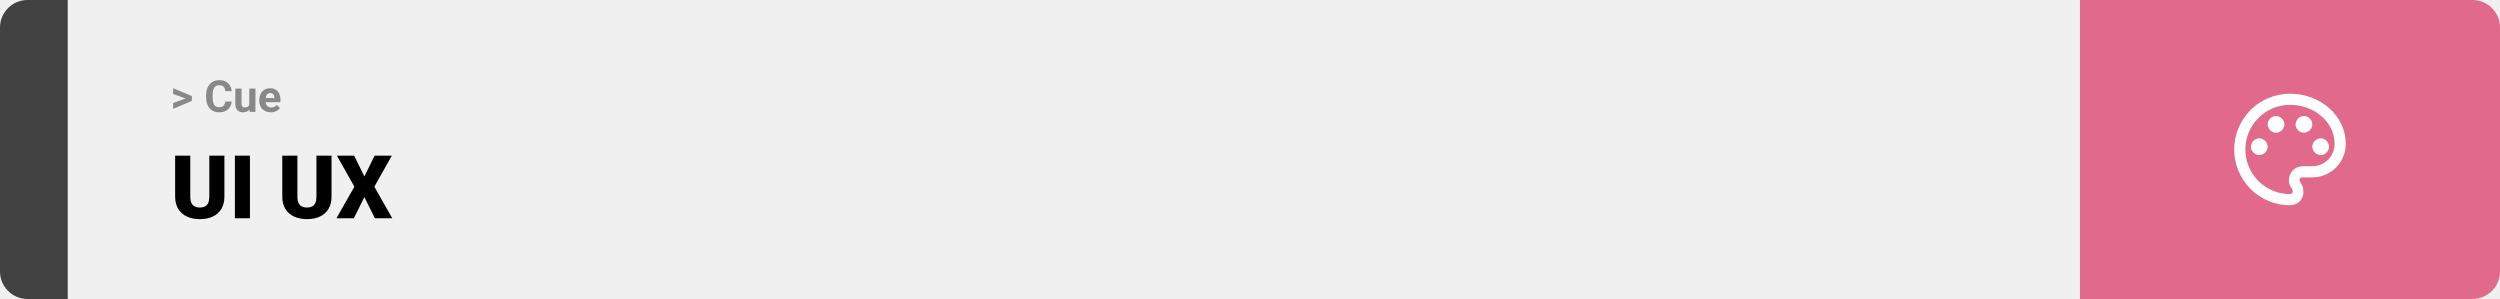
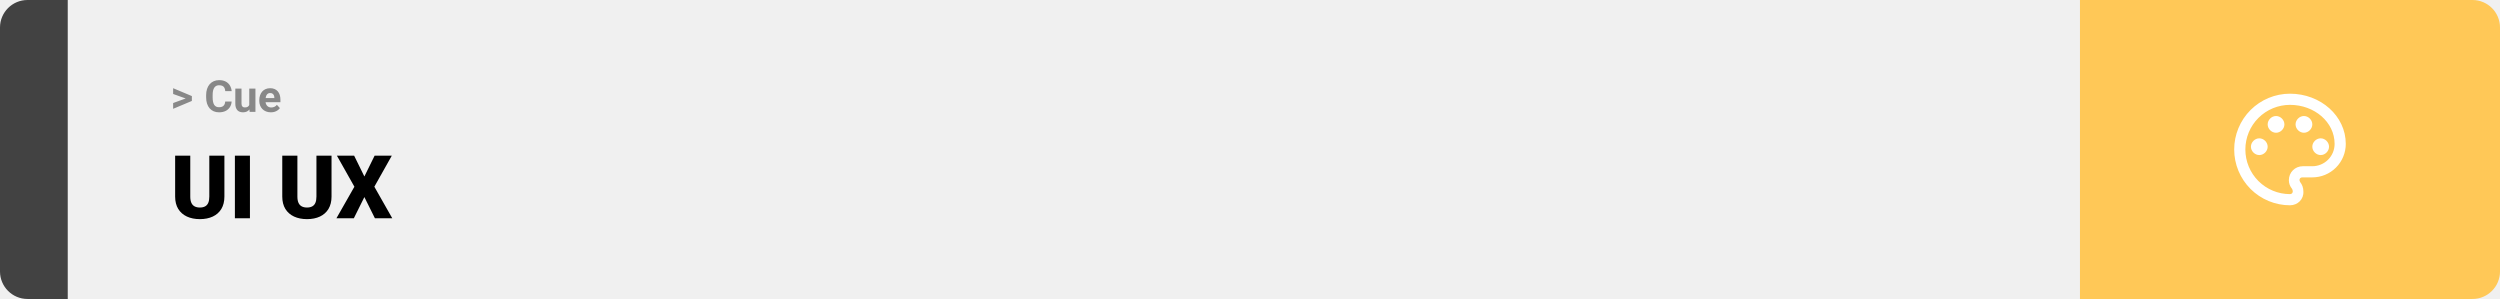
<svg xmlns="http://www.w3.org/2000/svg" width="1363" height="163" viewBox="0 0 1363 163" fill="none">
  <path d="M0 15C0 6.716 6.716 0 15 0H37V163H15C6.716 163 0 156.284 0 148V15Z" fill="#424242" />
  <rect width="1097" height="163" transform="translate(37)" fill="#F0F0F0" />
  <path d="M101.906 53.922L94.394 51.238V48.086L104.602 52.375V54.637L101.906 53.922ZM94.394 56.172L101.918 53.43L104.602 52.785V55.035L94.394 59.324V56.172ZM122.789 55.34H126.293C126.223 56.488 125.906 57.508 125.344 58.398C124.789 59.289 124.012 59.984 123.012 60.484C122.02 60.984 120.824 61.234 119.426 61.234C118.332 61.234 117.352 61.047 116.484 60.672C115.617 60.289 114.875 59.742 114.258 59.031C113.648 58.32 113.184 57.461 112.863 56.453C112.543 55.445 112.383 54.316 112.383 53.066V51.883C112.383 50.633 112.547 49.504 112.875 48.496C113.211 47.48 113.688 46.617 114.305 45.906C114.93 45.195 115.676 44.648 116.543 44.266C117.41 43.883 118.379 43.691 119.449 43.691C120.871 43.691 122.07 43.949 123.047 44.465C124.031 44.98 124.793 45.691 125.332 46.598C125.879 47.504 126.207 48.535 126.316 49.691H122.801C122.762 49.004 122.625 48.422 122.391 47.945C122.156 47.461 121.801 47.098 121.324 46.855C120.855 46.605 120.23 46.48 119.449 46.48C118.863 46.48 118.352 46.59 117.914 46.809C117.477 47.027 117.109 47.359 116.812 47.805C116.516 48.25 116.293 48.812 116.145 49.492C116.004 50.164 115.934 50.953 115.934 51.859V53.066C115.934 53.949 116 54.727 116.133 55.398C116.266 56.062 116.469 56.625 116.742 57.086C117.023 57.539 117.383 57.883 117.82 58.117C118.266 58.344 118.801 58.457 119.426 58.457C120.16 58.457 120.766 58.34 121.242 58.105C121.719 57.871 122.082 57.523 122.332 57.062C122.59 56.602 122.742 56.027 122.789 55.34ZM135.891 57.965V48.32H139.266V61H136.09L135.891 57.965ZM136.266 55.363L137.262 55.34C137.262 56.184 137.164 56.969 136.969 57.695C136.773 58.414 136.48 59.039 136.09 59.57C135.699 60.094 135.207 60.504 134.613 60.801C134.02 61.09 133.32 61.234 132.516 61.234C131.898 61.234 131.328 61.148 130.805 60.977C130.289 60.797 129.844 60.52 129.469 60.145C129.102 59.762 128.812 59.273 128.602 58.68C128.398 58.078 128.297 57.355 128.297 56.512V48.32H131.672V56.535C131.672 56.91 131.715 57.227 131.801 57.484C131.895 57.742 132.023 57.953 132.188 58.117C132.352 58.281 132.543 58.398 132.762 58.469C132.988 58.539 133.238 58.574 133.512 58.574C134.207 58.574 134.754 58.434 135.152 58.152C135.559 57.871 135.844 57.488 136.008 57.004C136.18 56.512 136.266 55.965 136.266 55.363ZM147.68 61.234C146.695 61.234 145.812 61.078 145.031 60.766C144.25 60.445 143.586 60.004 143.039 59.441C142.5 58.879 142.086 58.227 141.797 57.484C141.508 56.734 141.363 55.938 141.363 55.094V54.625C141.363 53.664 141.5 52.785 141.773 51.988C142.047 51.191 142.438 50.5 142.945 49.914C143.461 49.328 144.086 48.879 144.82 48.566C145.555 48.246 146.383 48.086 147.305 48.086C148.203 48.086 149 48.234 149.695 48.531C150.391 48.828 150.973 49.25 151.441 49.797C151.918 50.344 152.277 51 152.52 51.766C152.762 52.523 152.883 53.367 152.883 54.297V55.703H142.805V53.453H149.566V53.195C149.566 52.727 149.48 52.309 149.309 51.941C149.145 51.566 148.895 51.27 148.559 51.051C148.223 50.832 147.793 50.723 147.27 50.723C146.824 50.723 146.441 50.82 146.121 51.016C145.801 51.211 145.539 51.484 145.336 51.836C145.141 52.188 144.992 52.602 144.891 53.078C144.797 53.547 144.75 54.062 144.75 54.625V55.094C144.75 55.602 144.82 56.07 144.961 56.5C145.109 56.93 145.316 57.301 145.582 57.613C145.855 57.926 146.184 58.168 146.566 58.34C146.957 58.512 147.398 58.598 147.891 58.598C148.5 58.598 149.066 58.48 149.59 58.246C150.121 58.004 150.578 57.641 150.961 57.156L152.602 58.938C152.336 59.32 151.973 59.688 151.512 60.039C151.059 60.391 150.512 60.68 149.871 60.906C149.23 61.125 148.5 61.234 147.68 61.234Z" fill="#888888" />
  <path d="M114.117 84.875H122.344V107.164C122.344 109.82 121.789 112.07 120.68 113.914C119.57 115.742 118.016 117.125 116.016 118.062C114.016 119 111.664 119.469 108.961 119.469C106.289 119.469 103.938 119 101.906 118.062C99.891 117.125 98.312 115.742 97.172 113.914C96.047 112.07 95.484 109.82 95.484 107.164V84.875H103.734V107.164C103.734 108.57 103.938 109.719 104.344 110.609C104.75 111.484 105.344 112.125 106.125 112.531C106.906 112.938 107.852 113.141 108.961 113.141C110.086 113.141 111.031 112.938 111.797 112.531C112.562 112.125 113.141 111.484 113.531 110.609C113.922 109.719 114.117 108.57 114.117 107.164V84.875ZM136.266 84.875V119H128.062V84.875H136.266ZM172.523 84.875H180.75V107.164C180.75 109.82 180.195 112.07 179.086 113.914C177.977 115.742 176.422 117.125 174.422 118.062C172.422 119 170.07 119.469 167.367 119.469C164.695 119.469 162.344 119 160.312 118.062C158.297 117.125 156.719 115.742 155.578 113.914C154.453 112.07 153.891 109.82 153.891 107.164V84.875H162.141V107.164C162.141 108.57 162.344 109.719 162.75 110.609C163.156 111.484 163.75 112.125 164.531 112.531C165.312 112.938 166.258 113.141 167.367 113.141C168.492 113.141 169.438 112.938 170.203 112.531C170.969 112.125 171.547 111.484 171.938 110.609C172.328 109.719 172.523 108.57 172.523 107.164V84.875ZM193.078 84.875L198.656 96.219L204.234 84.875H213.609L204.094 101.797L213.867 119H204.398L198.656 107.445L192.914 119H183.422L193.219 101.797L183.68 84.875H193.078Z" fill="black" />
-   <path d="M1134 0H1348C1356.28 0 1363 6.716 1363 15V148C1363 156.284 1356.28 163 1348 163H1134V0Z" fill="#E1698B" />
+   <path d="M1134 0H1348C1356.28 0 1363 6.716 1363 15V148C1363 156.284 1356.28 163 1348 163H1134V0Z" fill="#FFC857" />
  <path d="M1248.5 111.917C1244.51 111.917 1240.55 111.13 1236.86 109.601C1233.17 108.073 1229.82 105.832 1226.99 103.008C1221.29 97.304 1218.08 89.567 1218.08 81.5C1218.08 73.433 1221.29 65.696 1226.99 59.992C1232.7 54.288 1240.43 51.083 1248.5 51.083C1265.23 51.083 1278.92 63.25 1278.92 78.458C1278.92 83.299 1276.99 87.941 1273.57 91.363C1270.15 94.786 1265.51 96.708 1260.67 96.708H1255.19C1254.28 96.708 1253.67 97.317 1253.67 98.229C1253.67 98.533 1253.97 98.838 1253.97 99.142C1255.19 100.662 1255.8 102.487 1255.8 104.312C1256.1 108.571 1252.76 111.917 1248.5 111.917ZM1248.5 57.167C1242.05 57.167 1235.86 59.73 1231.29 64.294C1226.73 68.857 1224.17 75.046 1224.17 81.5C1224.17 87.954 1226.73 94.143 1231.29 98.706C1235.86 103.27 1242.05 105.833 1248.5 105.833C1249.41 105.833 1250.02 105.225 1250.02 104.312C1250.02 103.704 1249.72 103.4 1249.72 103.096C1248.5 101.575 1247.89 100.054 1247.89 98.229C1247.89 93.971 1251.24 90.625 1255.5 90.625H1260.67C1263.89 90.625 1266.99 89.343 1269.27 87.061C1271.55 84.78 1272.83 81.685 1272.83 78.458C1272.83 66.596 1261.88 57.167 1248.5 57.167ZM1231.77 75.417C1234.2 75.417 1236.33 77.546 1236.33 79.979C1236.33 82.412 1234.2 84.542 1231.77 84.542C1229.34 84.542 1227.21 82.412 1227.21 79.979C1227.21 77.546 1229.34 75.417 1231.77 75.417ZM1240.9 63.25C1243.33 63.25 1245.46 65.379 1245.46 67.812C1245.46 70.246 1243.33 72.375 1240.9 72.375C1238.46 72.375 1236.33 70.246 1236.33 67.812C1236.33 65.379 1238.46 63.25 1240.9 63.25ZM1256.1 63.25C1258.54 63.25 1260.67 65.379 1260.67 67.812C1260.67 70.246 1258.54 72.375 1256.1 72.375C1253.67 72.375 1251.54 70.246 1251.54 67.812C1251.54 65.379 1253.67 63.25 1256.1 63.25ZM1265.23 75.417C1267.66 75.417 1269.79 77.546 1269.79 79.979C1269.79 82.412 1267.66 84.542 1265.23 84.542C1262.8 84.542 1260.67 82.412 1260.67 79.979C1260.67 77.546 1262.8 75.417 1265.23 75.417Z" fill="white" />
</svg>
